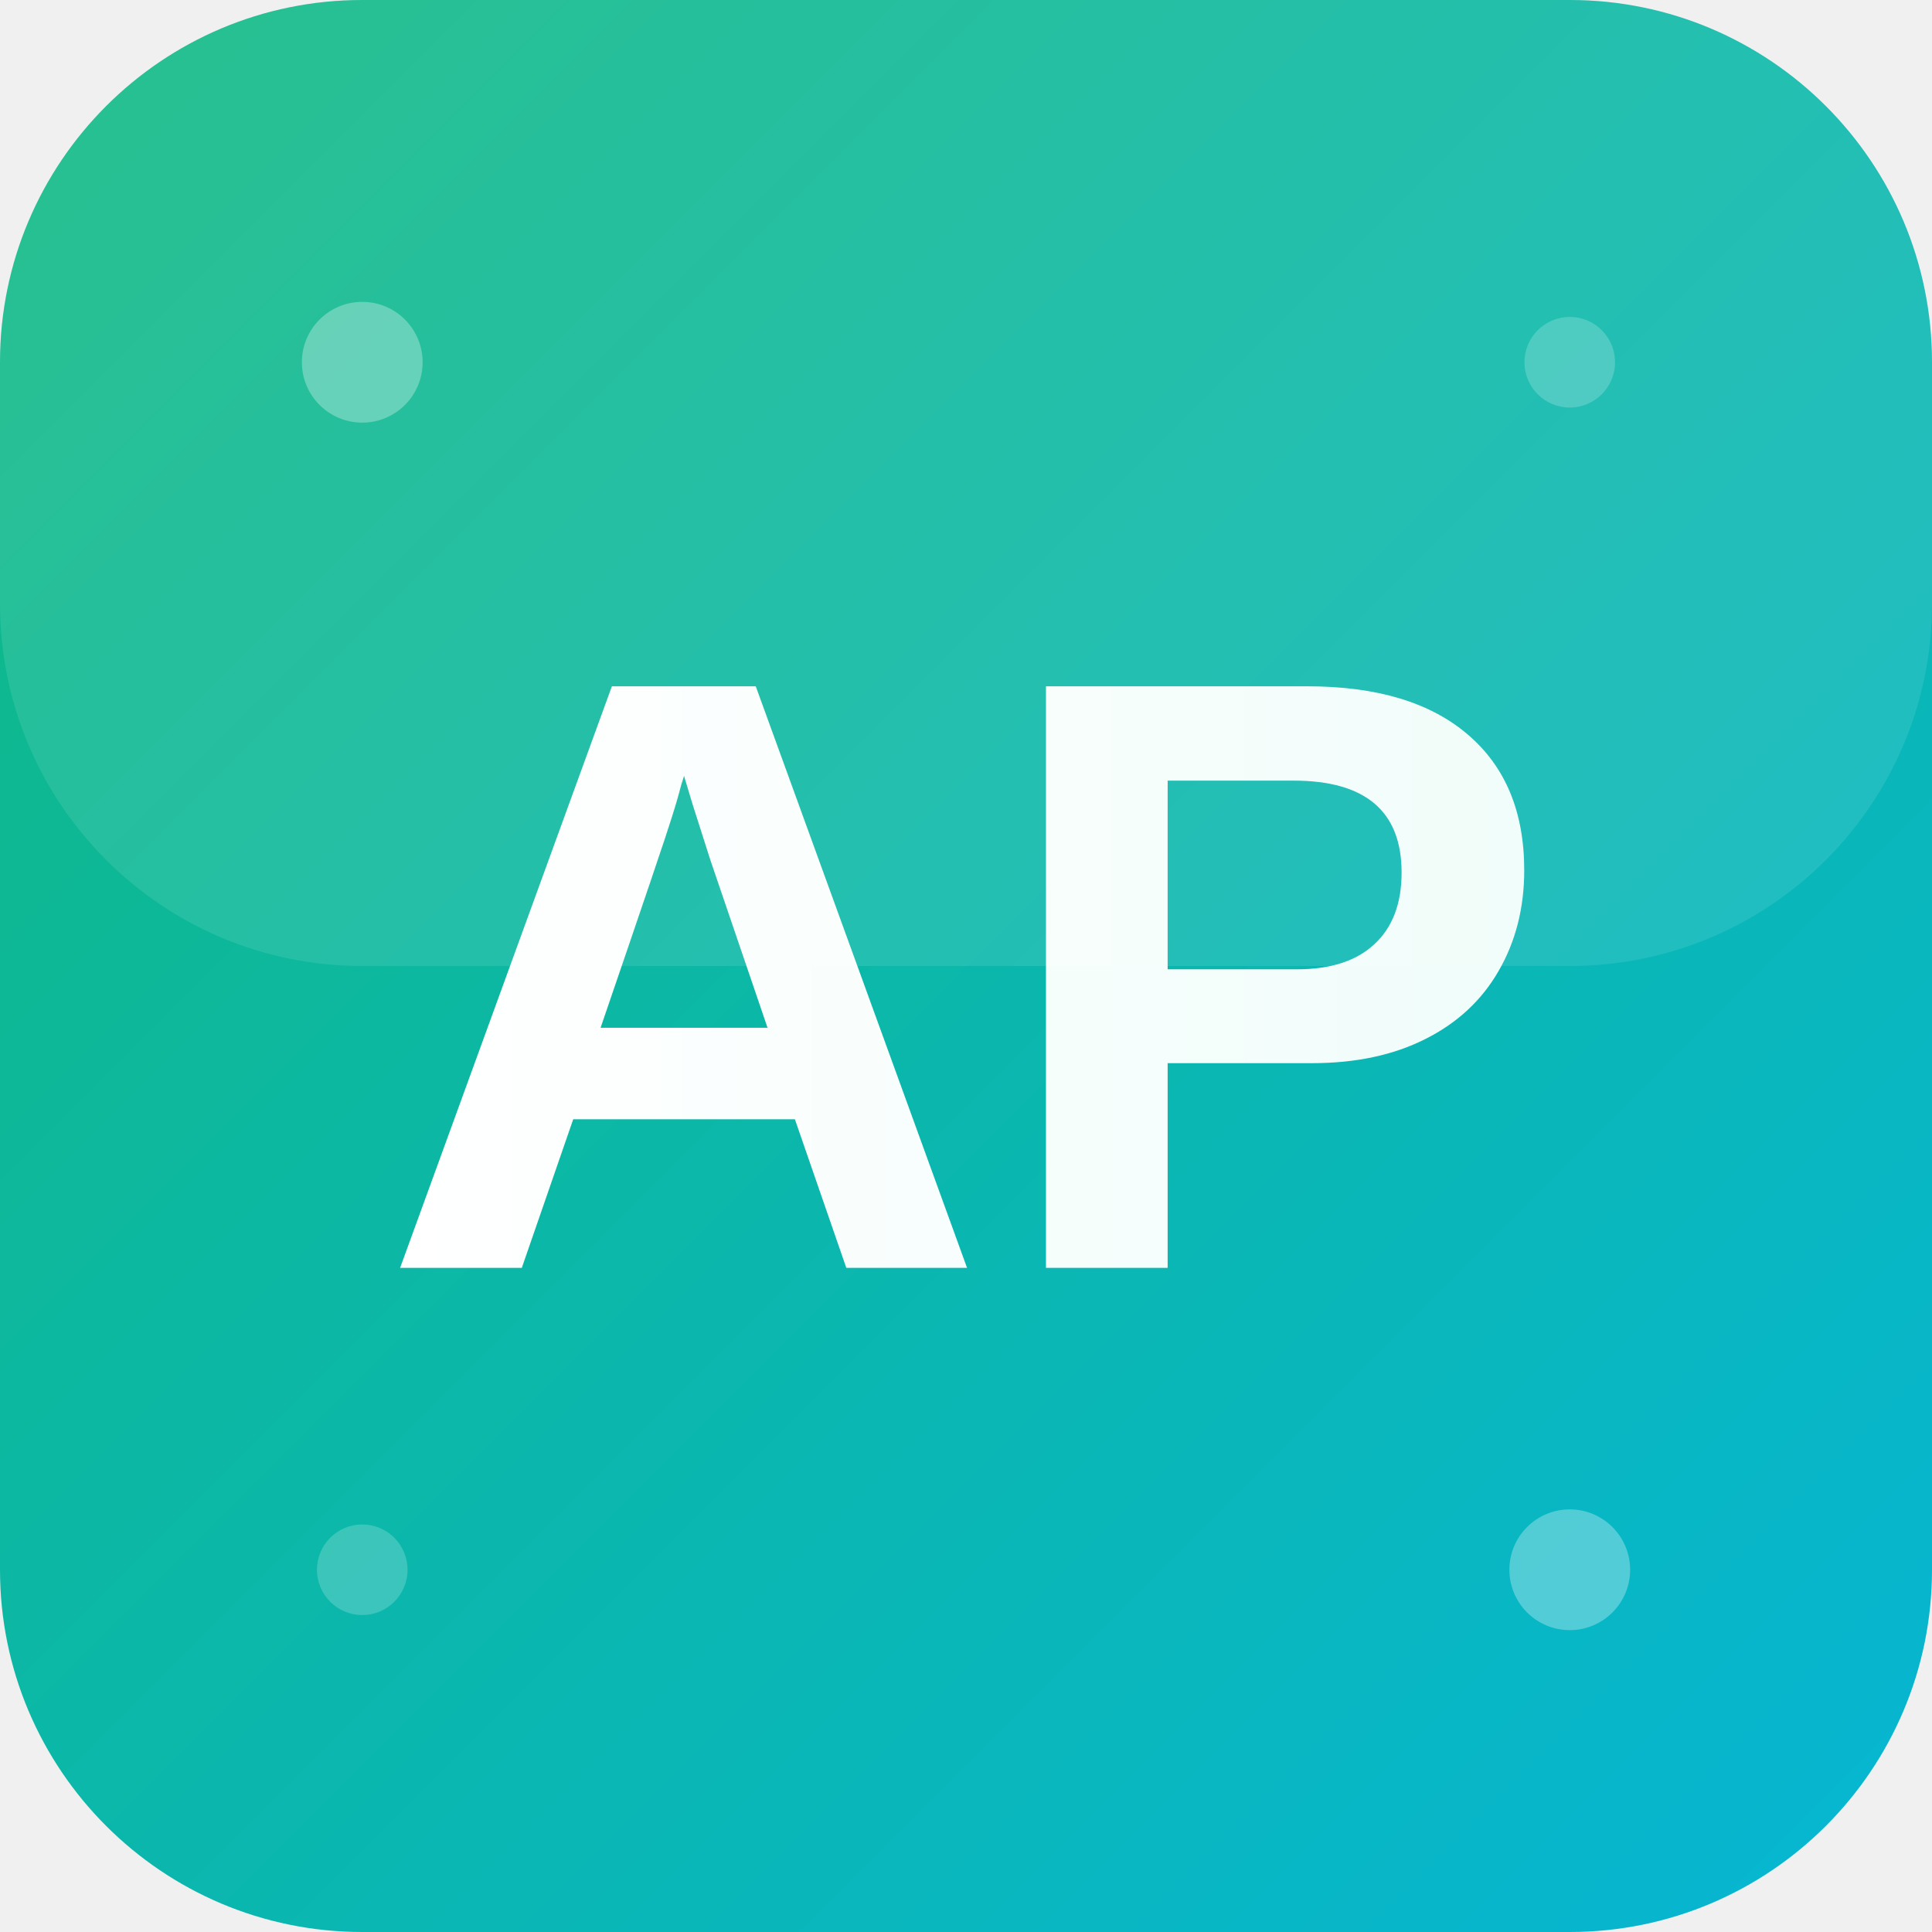
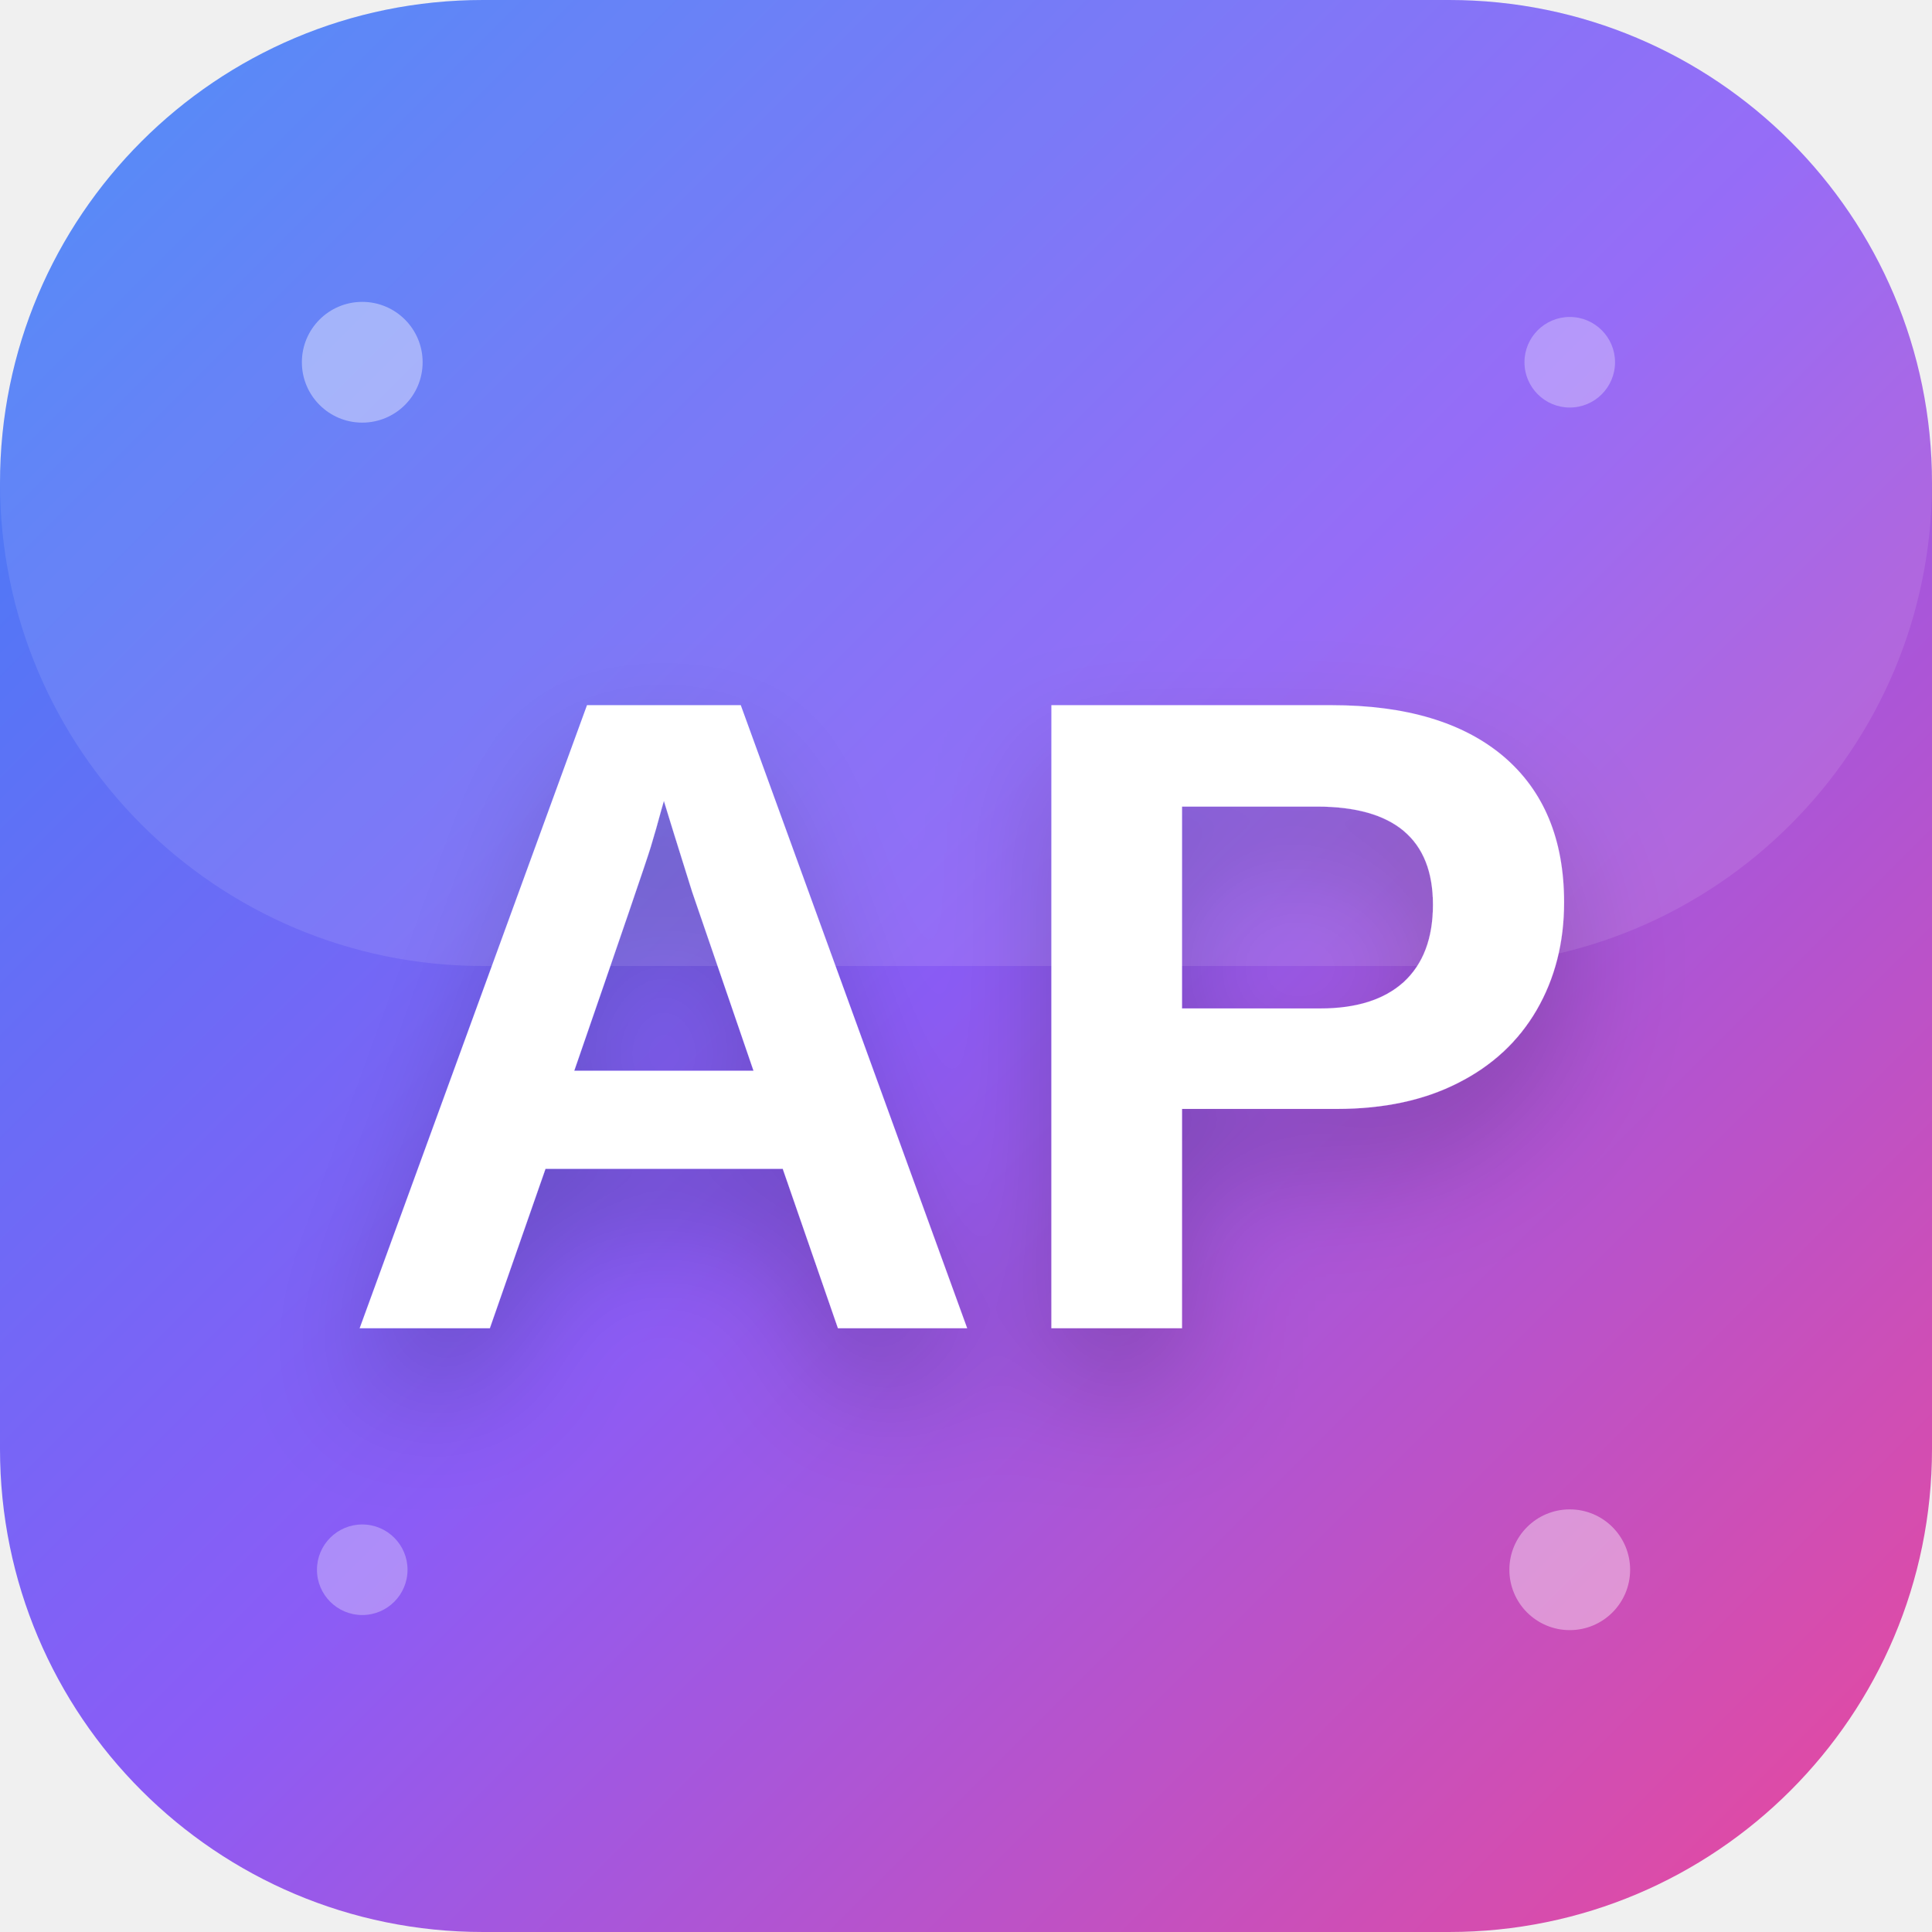
<svg xmlns="http://www.w3.org/2000/svg" width="64" height="64" viewBox="0 0 64 64" fill="none">
  <defs>
    <linearGradient id="bgGradient" x1="0%" y1="0%" x2="100%" y2="100%">
-       <stop offset="0%" style="stop-color:#10b981;stop-opacity:1" />
-       <stop offset="100%" style="stop-color:#06b6d4;stop-opacity:1" />
+       <stop offset="0%" style="stop-color:#3b82f6;stop-opacity:1" />
+       <stop offset="50%" style="stop-color:#8b5cf6;stop-opacity:1" />
+       <stop offset="100%" style="stop-color:#ec4899;stop-opacity:1" />
    </linearGradient>
    <linearGradient id="textGradient" x1="0%" y1="0%" x2="100%" y2="0%">
      <stop offset="0%" style="stop-color:#ffffff;stop-opacity:1" />
      <stop offset="100%" style="stop-color:#f0fdfa;stop-opacity:1" />
    </linearGradient>
  </defs>
-   <rect width="64" height="64" rx="12" fill="url(#bgGradient)" />
-   <circle cx="12" cy="12" r="2" fill="white" opacity="0.3" />
-   <circle cx="52" cy="52" r="2" fill="white" opacity="0.3" />
-   <circle cx="52" cy="12" r="1.5" fill="white" opacity="0.2" />
-   <circle cx="12" cy="52" r="1.5" fill="white" opacity="0.2" />
-   <text x="32" y="42" font-family="Arial, sans-serif" font-size="28" font-weight="bold" text-anchor="middle" fill="url(#textGradient)">AP</text>
-   <rect width="64" height="32" rx="12" fill="white" opacity="0.1" />
+   <rect width="64" height="64" rx="16" fill="url(#bgGradient)" />
+   <circle cx="12" cy="12" r="2" fill="white" opacity="0.4" />
+   <circle cx="52" cy="52" r="2" fill="white" opacity="0.4" />
+   <circle cx="52" cy="12" r="1.5" fill="white" opacity="0.3" />
+   <circle cx="12" cy="52" r="1.5" fill="white" opacity="0.3" />
+   <text x="32" y="44" font-family="Arial, sans-serif" font-size="30" font-weight="bold" text-anchor="middle" fill="white" style="filter: drop-shadow(0px 2px 2px rgba(0,0,0,0.2));">AP</text>
+   <rect width="64" height="32" rx="16" fill="white" opacity="0.1" />
</svg>
